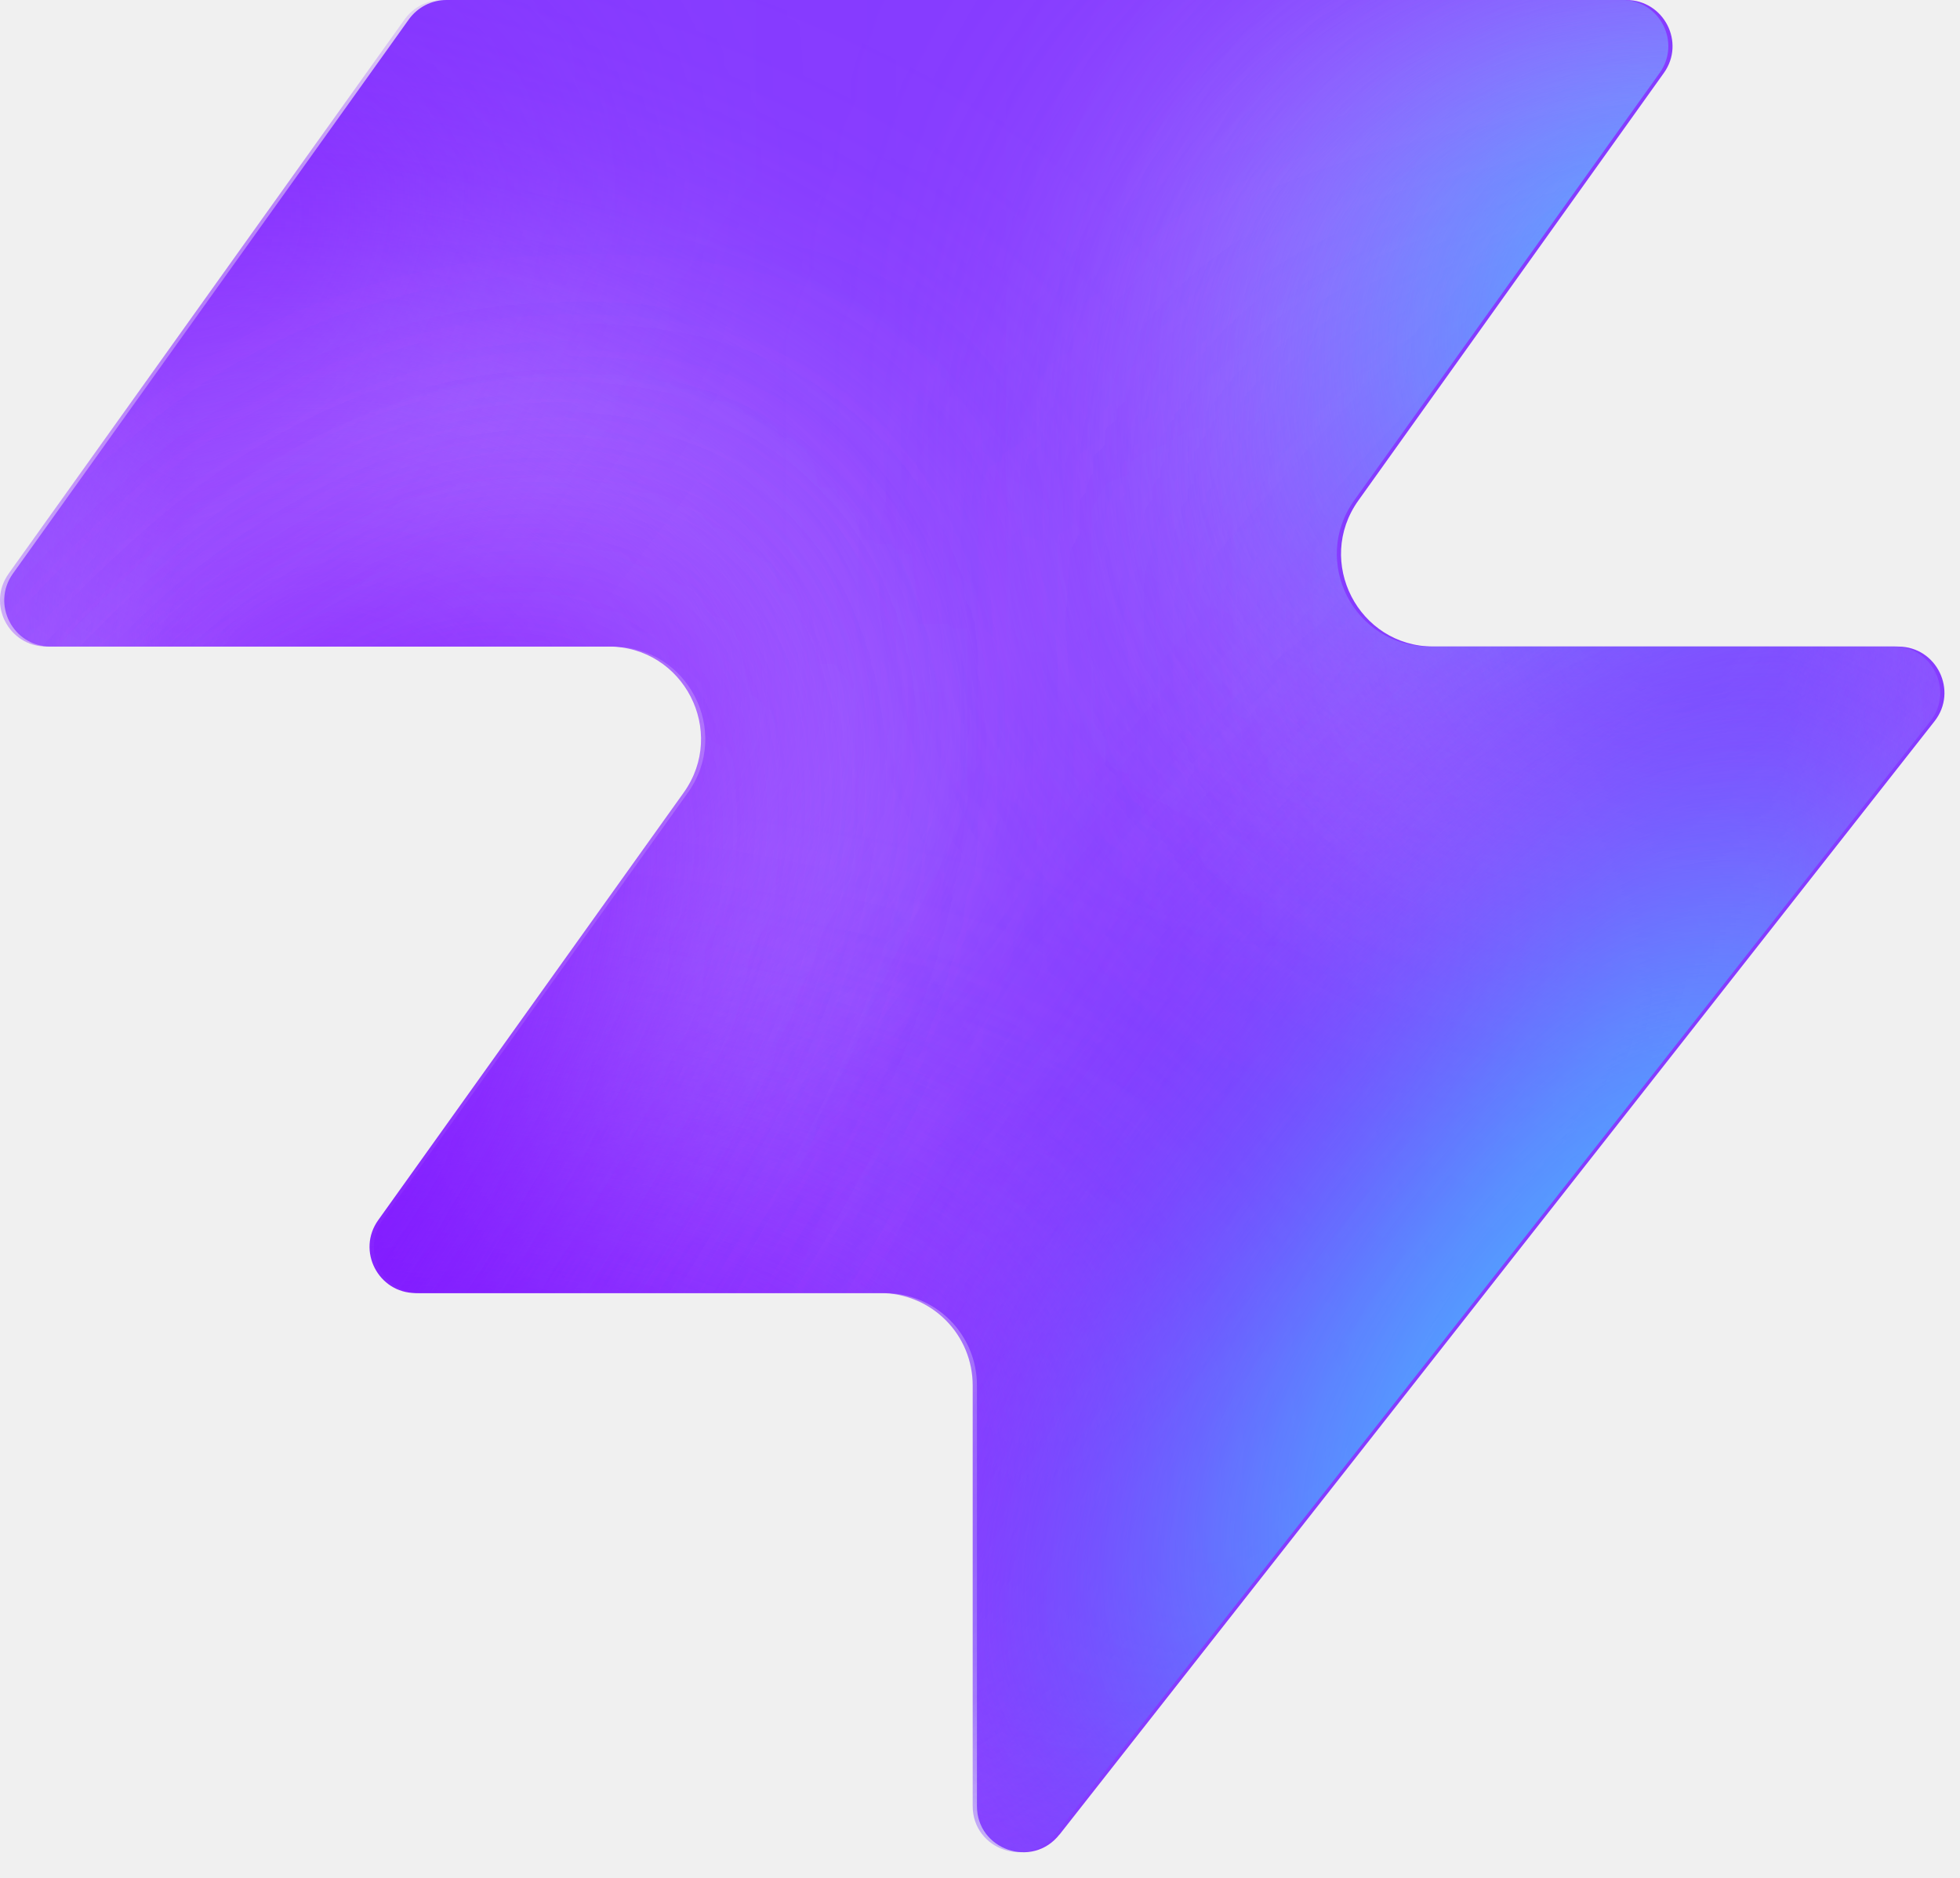
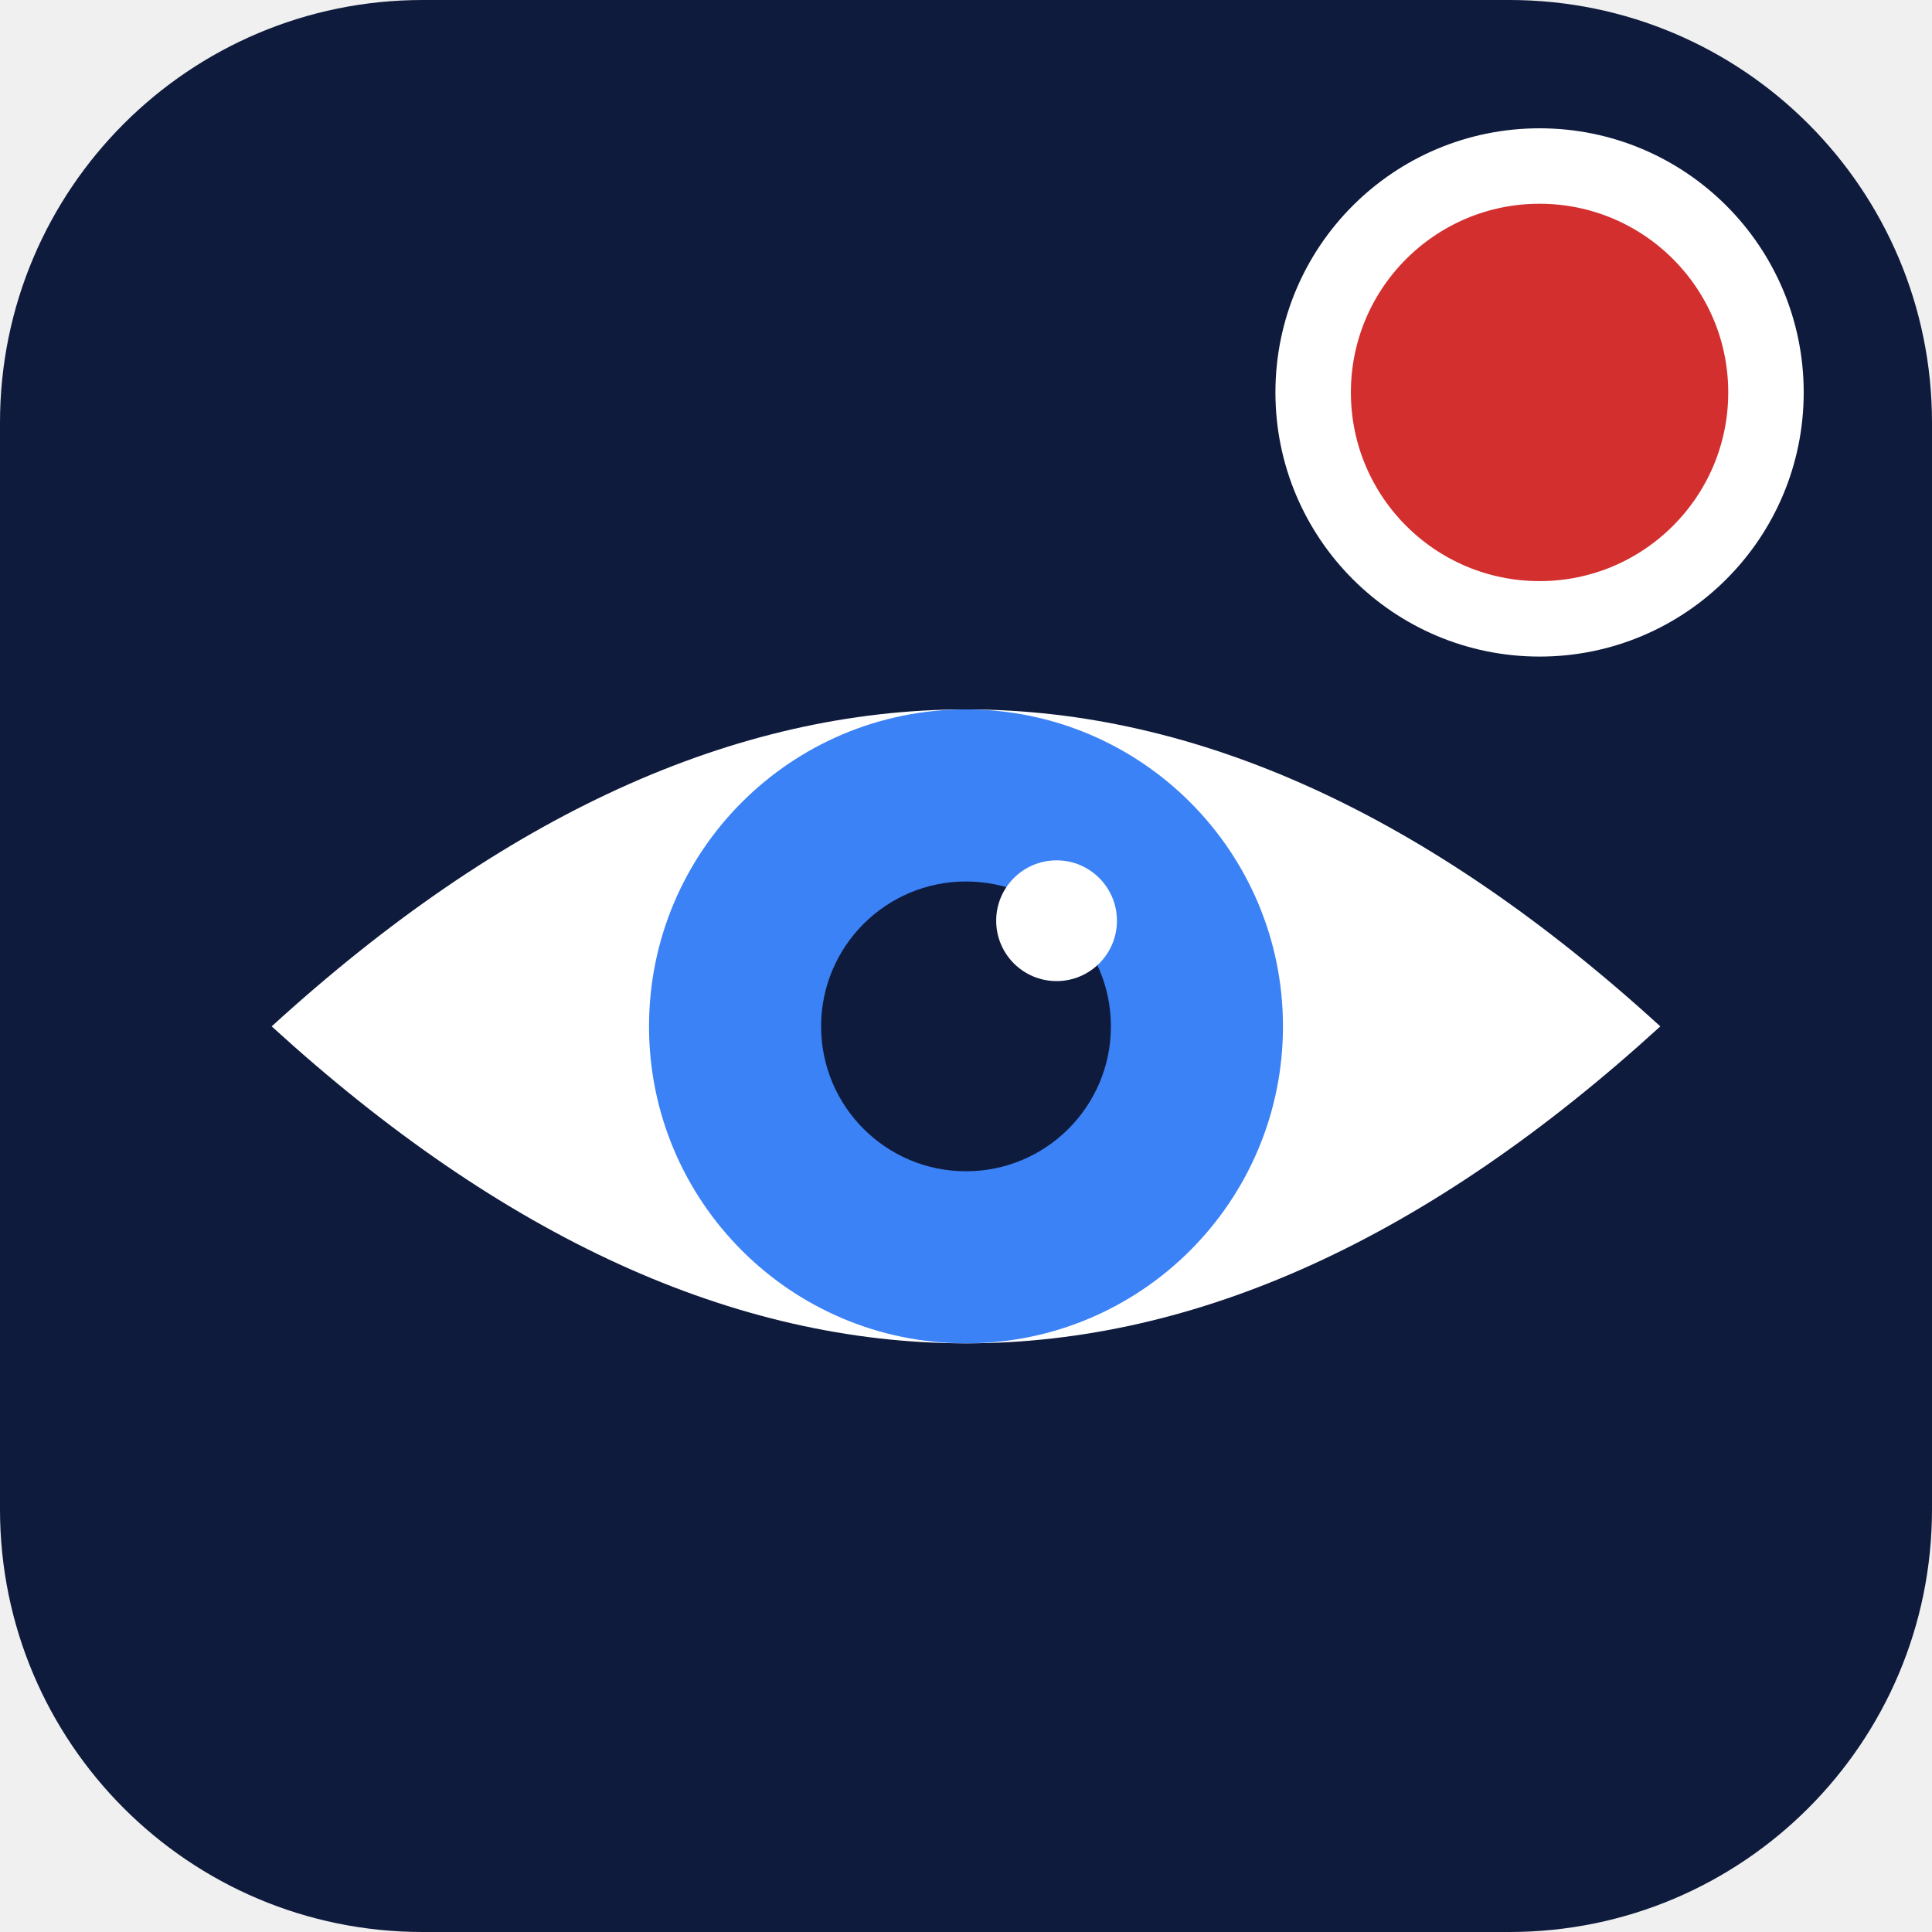
- <svg xmlns="http://www.w3.org/2000/svg" width="48" height="46" fill="none" viewBox="0 0 48 46">
-   <path fill="#863bff" d="M25.946 44.938c-.664.845-2.021.375-2.021-.698V33.937a2.26 2.26 0 0 0-2.262-2.262H10.287c-.92 0-1.456-1.04-.92-1.788l7.48-10.471c1.07-1.497 0-3.578-1.842-3.578H1.237c-.92 0-1.456-1.04-.92-1.788L10.013.474c.214-.297.556-.474.92-.474h28.894c.92 0 1.456 1.04.92 1.788l-7.48 10.471c-1.07 1.498 0 3.579 1.842 3.579h11.377c.943 0 1.473 1.088.89 1.83L25.947 44.94z" style="fill:#863bff;fill:color(display-p3 .525 .23 1);fill-opacity:1" />
-   <mask id="a" width="48" height="46" x="0" y="0" maskUnits="userSpaceOnUse" style="mask-type:alpha">
-     <path fill="#000" d="M25.842 44.938c-.664.844-2.021.375-2.021-.698V33.937a2.26 2.26 0 0 0-2.262-2.262H10.183c-.92 0-1.456-1.04-.92-1.788l7.48-10.471c1.07-1.498 0-3.579-1.842-3.579H1.133c-.92 0-1.456-1.04-.92-1.787L9.91.473c.214-.297.556-.474.92-.474h28.894c.92 0 1.456 1.04.92 1.788l-7.48 10.471c-1.07 1.498 0 3.578 1.842 3.578h11.377c.943 0 1.473 1.088.89 1.832L25.843 44.94z" style="fill:#000;fill-opacity:1" />
-   </mask>
-   <g mask="url(#a)">
-     <g filter="url(#b)">
-       <ellipse cx="5.508" cy="14.704" fill="#ede6ff" rx="5.508" ry="14.704" style="fill:#ede6ff;fill:color(display-p3 .927 .903 1);fill-opacity:1" transform="matrix(.00324 1 1 -.00324 -4.47 31.516)" />
-     </g>
-     <g filter="url(#c)">
-       <ellipse cx="10.399" cy="29.851" fill="#ede6ff" rx="10.399" ry="29.851" style="fill:#ede6ff;fill:color(display-p3 .927 .903 1);fill-opacity:1" transform="matrix(.00324 1 1 -.00324 -39.328 7.883)" />
-     </g>
-     <g filter="url(#d)">
-       <ellipse cx="5.508" cy="30.487" fill="#7e14ff" rx="5.508" ry="30.487" style="fill:#7e14ff;fill:color(display-p3 .492 .077 1);fill-opacity:1" transform="rotate(89.814 -25.913 -14.639)scale(1 -1)" />
-     </g>
-     <g filter="url(#e)">
-       <ellipse cx="5.508" cy="30.599" fill="#7e14ff" rx="5.508" ry="30.599" style="fill:#7e14ff;fill:color(display-p3 .492 .077 1);fill-opacity:1" transform="rotate(89.814 -32.644 -3.334)scale(1 -1)" />
-     </g>
-     <g filter="url(#f)">
-       <ellipse cx="5.508" cy="30.599" fill="#7e14ff" rx="5.508" ry="30.599" style="fill:#7e14ff;fill:color(display-p3 .492 .077 1);fill-opacity:1" transform="matrix(.00324 1 1 -.00324 -34.34 30.47)" />
-     </g>
-     <g filter="url(#g)">
-       <ellipse cx="14.072" cy="22.078" fill="#ede6ff" rx="14.072" ry="22.078" style="fill:#ede6ff;fill:color(display-p3 .927 .903 1);fill-opacity:1" transform="rotate(93.35 24.506 48.493)scale(-1 1)" />
-     </g>
-     <g filter="url(#h)">
-       <ellipse cx="3.47" cy="21.501" fill="#7e14ff" rx="3.47" ry="21.501" style="fill:#7e14ff;fill:color(display-p3 .492 .077 1);fill-opacity:1" transform="rotate(89.009 28.708 47.59)scale(-1 1)" />
-     </g>
-     <g filter="url(#i)">
-       <ellipse cx="3.47" cy="21.501" fill="#7e14ff" rx="3.47" ry="21.501" style="fill:#7e14ff;fill:color(display-p3 .492 .077 1);fill-opacity:1" transform="rotate(89.009 28.708 47.59)scale(-1 1)" />
-     </g>
-     <g filter="url(#j)">
-       <ellipse cx=".387" cy="8.972" fill="#7e14ff" rx="4.407" ry="29.108" style="fill:#7e14ff;fill:color(display-p3 .492 .077 1);fill-opacity:1" transform="rotate(39.51 .387 8.972)" />
-     </g>
-     <g filter="url(#k)">
-       <ellipse cx="47.523" cy="-6.092" fill="#7e14ff" rx="4.407" ry="29.108" style="fill:#7e14ff;fill:color(display-p3 .492 .077 1);fill-opacity:1" transform="rotate(37.892 47.523 -6.092)" />
-     </g>
-     <g filter="url(#l)">
-       <ellipse cx="41.412" cy="6.333" fill="#47bfff" rx="5.971" ry="9.665" style="fill:#47bfff;fill:color(display-p3 .28 .748 1);fill-opacity:1" transform="rotate(37.892 41.412 6.333)" />
-     </g>
-     <g filter="url(#m)">
-       <ellipse cx="-1.879" cy="38.332" fill="#7e14ff" rx="4.407" ry="29.108" style="fill:#7e14ff;fill:color(display-p3 .492 .077 1);fill-opacity:1" transform="rotate(37.892 -1.88 38.332)" />
-     </g>
-     <g filter="url(#n)">
-       <ellipse cx="-1.879" cy="38.332" fill="#7e14ff" rx="4.407" ry="29.108" style="fill:#7e14ff;fill:color(display-p3 .492 .077 1);fill-opacity:1" transform="rotate(37.892 -1.88 38.332)" />
-     </g>
-     <g filter="url(#o)">
-       <ellipse cx="35.651" cy="29.907" fill="#7e14ff" rx="4.407" ry="29.108" style="fill:#7e14ff;fill:color(display-p3 .492 .077 1);fill-opacity:1" transform="rotate(37.892 35.651 29.907)" />
-     </g>
-     <g filter="url(#p)">
-       <ellipse cx="38.418" cy="32.4" fill="#47bfff" rx="5.971" ry="15.297" style="fill:#47bfff;fill:color(display-p3 .28 .748 1);fill-opacity:1" transform="rotate(37.892 38.418 32.4)" />
-     </g>
-   </g>
-   <defs>
-     <filter id="b" width="60.045" height="41.654" x="-19.77" y="16.149" color-interpolation-filters="sRGB" filterUnits="userSpaceOnUse">
-       <feFlood flood-opacity="0" result="BackgroundImageFix" />
-       <feBlend in="SourceGraphic" in2="BackgroundImageFix" result="shape" />
-       <feGaussianBlur result="effect1_foregroundBlur_2002_17158" stdDeviation="7.659" />
-     </filter>
-     <filter id="c" width="90.34" height="51.437" x="-54.613" y="-7.533" color-interpolation-filters="sRGB" filterUnits="userSpaceOnUse">
-       <feFlood flood-opacity="0" result="BackgroundImageFix" />
-       <feBlend in="SourceGraphic" in2="BackgroundImageFix" result="shape" />
-       <feGaussianBlur result="effect1_foregroundBlur_2002_17158" stdDeviation="7.659" />
-     </filter>
-     <filter id="d" width="79.355" height="29.4" x="-49.64" y="2.03" color-interpolation-filters="sRGB" filterUnits="userSpaceOnUse">
-       <feFlood flood-opacity="0" result="BackgroundImageFix" />
-       <feBlend in="SourceGraphic" in2="BackgroundImageFix" result="shape" />
-       <feGaussianBlur result="effect1_foregroundBlur_2002_17158" stdDeviation="4.596" />
-     </filter>
-     <filter id="e" width="79.579" height="29.4" x="-45.045" y="20.029" color-interpolation-filters="sRGB" filterUnits="userSpaceOnUse">
-       <feFlood flood-opacity="0" result="BackgroundImageFix" />
-       <feBlend in="SourceGraphic" in2="BackgroundImageFix" result="shape" />
-       <feGaussianBlur result="effect1_foregroundBlur_2002_17158" stdDeviation="4.596" />
-     </filter>
-     <filter id="f" width="79.579" height="29.4" x="-43.513" y="21.178" color-interpolation-filters="sRGB" filterUnits="userSpaceOnUse">
-       <feFlood flood-opacity="0" result="BackgroundImageFix" />
-       <feBlend in="SourceGraphic" in2="BackgroundImageFix" result="shape" />
-       <feGaussianBlur result="effect1_foregroundBlur_2002_17158" stdDeviation="4.596" />
-     </filter>
-     <filter id="g" width="74.749" height="58.852" x="15.756" y="-17.901" color-interpolation-filters="sRGB" filterUnits="userSpaceOnUse">
-       <feFlood flood-opacity="0" result="BackgroundImageFix" />
-       <feBlend in="SourceGraphic" in2="BackgroundImageFix" result="shape" />
-       <feGaussianBlur result="effect1_foregroundBlur_2002_17158" stdDeviation="7.659" />
-     </filter>
-     <filter id="h" width="61.377" height="25.362" x="23.548" y="2.284" color-interpolation-filters="sRGB" filterUnits="userSpaceOnUse">
-       <feFlood flood-opacity="0" result="BackgroundImageFix" />
-       <feBlend in="SourceGraphic" in2="BackgroundImageFix" result="shape" />
-       <feGaussianBlur result="effect1_foregroundBlur_2002_17158" stdDeviation="4.596" />
-     </filter>
-     <filter id="i" width="61.377" height="25.362" x="23.548" y="2.284" color-interpolation-filters="sRGB" filterUnits="userSpaceOnUse">
-       <feFlood flood-opacity="0" result="BackgroundImageFix" />
-       <feBlend in="SourceGraphic" in2="BackgroundImageFix" result="shape" />
-       <feGaussianBlur result="effect1_foregroundBlur_2002_17158" stdDeviation="4.596" />
-     </filter>
-     <filter id="j" width="56.045" height="63.649" x="-27.636" y="-22.853" color-interpolation-filters="sRGB" filterUnits="userSpaceOnUse">
-       <feFlood flood-opacity="0" result="BackgroundImageFix" />
-       <feBlend in="SourceGraphic" in2="BackgroundImageFix" result="shape" />
-       <feGaussianBlur result="effect1_foregroundBlur_2002_17158" stdDeviation="4.596" />
-     </filter>
-     <filter id="k" width="54.814" height="64.646" x="20.116" y="-38.415" color-interpolation-filters="sRGB" filterUnits="userSpaceOnUse">
-       <feFlood flood-opacity="0" result="BackgroundImageFix" />
-       <feBlend in="SourceGraphic" in2="BackgroundImageFix" result="shape" />
-       <feGaussianBlur result="effect1_foregroundBlur_2002_17158" stdDeviation="4.596" />
-     </filter>
-     <filter id="l" width="33.541" height="35.313" x="24.641" y="-11.323" color-interpolation-filters="sRGB" filterUnits="userSpaceOnUse">
-       <feFlood flood-opacity="0" result="BackgroundImageFix" />
-       <feBlend in="SourceGraphic" in2="BackgroundImageFix" result="shape" />
-       <feGaussianBlur result="effect1_foregroundBlur_2002_17158" stdDeviation="4.596" />
-     </filter>
-     <filter id="m" width="54.814" height="64.646" x="-29.286" y="6.009" color-interpolation-filters="sRGB" filterUnits="userSpaceOnUse">
-       <feFlood flood-opacity="0" result="BackgroundImageFix" />
-       <feBlend in="SourceGraphic" in2="BackgroundImageFix" result="shape" />
-       <feGaussianBlur result="effect1_foregroundBlur_2002_17158" stdDeviation="4.596" />
-     </filter>
-     <filter id="n" width="54.814" height="64.646" x="-29.286" y="6.009" color-interpolation-filters="sRGB" filterUnits="userSpaceOnUse">
-       <feFlood flood-opacity="0" result="BackgroundImageFix" />
-       <feBlend in="SourceGraphic" in2="BackgroundImageFix" result="shape" />
-       <feGaussianBlur result="effect1_foregroundBlur_2002_17158" stdDeviation="4.596" />
-     </filter>
-     <filter id="o" width="54.814" height="64.646" x="8.244" y="-2.416" color-interpolation-filters="sRGB" filterUnits="userSpaceOnUse">
-       <feFlood flood-opacity="0" result="BackgroundImageFix" />
-       <feBlend in="SourceGraphic" in2="BackgroundImageFix" result="shape" />
-       <feGaussianBlur result="effect1_foregroundBlur_2002_17158" stdDeviation="4.596" />
-     </filter>
-     <filter id="p" width="39.409" height="43.623" x="18.713" y="10.588" color-interpolation-filters="sRGB" filterUnits="userSpaceOnUse">
-       <feFlood flood-opacity="0" result="BackgroundImageFix" />
-       <feBlend in="SourceGraphic" in2="BackgroundImageFix" result="shape" />
-       <feGaussianBlur result="effect1_foregroundBlur_2002_17158" stdDeviation="4.596" />
-     </filter>
-   </defs>
+ <svg xmlns="http://www.w3.org/2000/svg" viewBox="0 0 64 64">
+   <rect width="64" height="64" rx="14" fill="#0f1b3d" />
+   <path d="M9 34 Q32 13 55 34 Q32 55 9 34 Z" fill="#ffffff" />
+   <circle cx="32" cy="34" r="10.5" fill="#3b82f6" />
+   <circle cx="32" cy="34" r="4.8" fill="#0f1b3d" />
+   <circle cx="35" cy="30.5" r="2" fill="#ffffff" />
+   <circle cx="51" cy="13" r="7.5" fill="#d32f2f" stroke="#ffffff" stroke-width="2.5" />
</svg>
